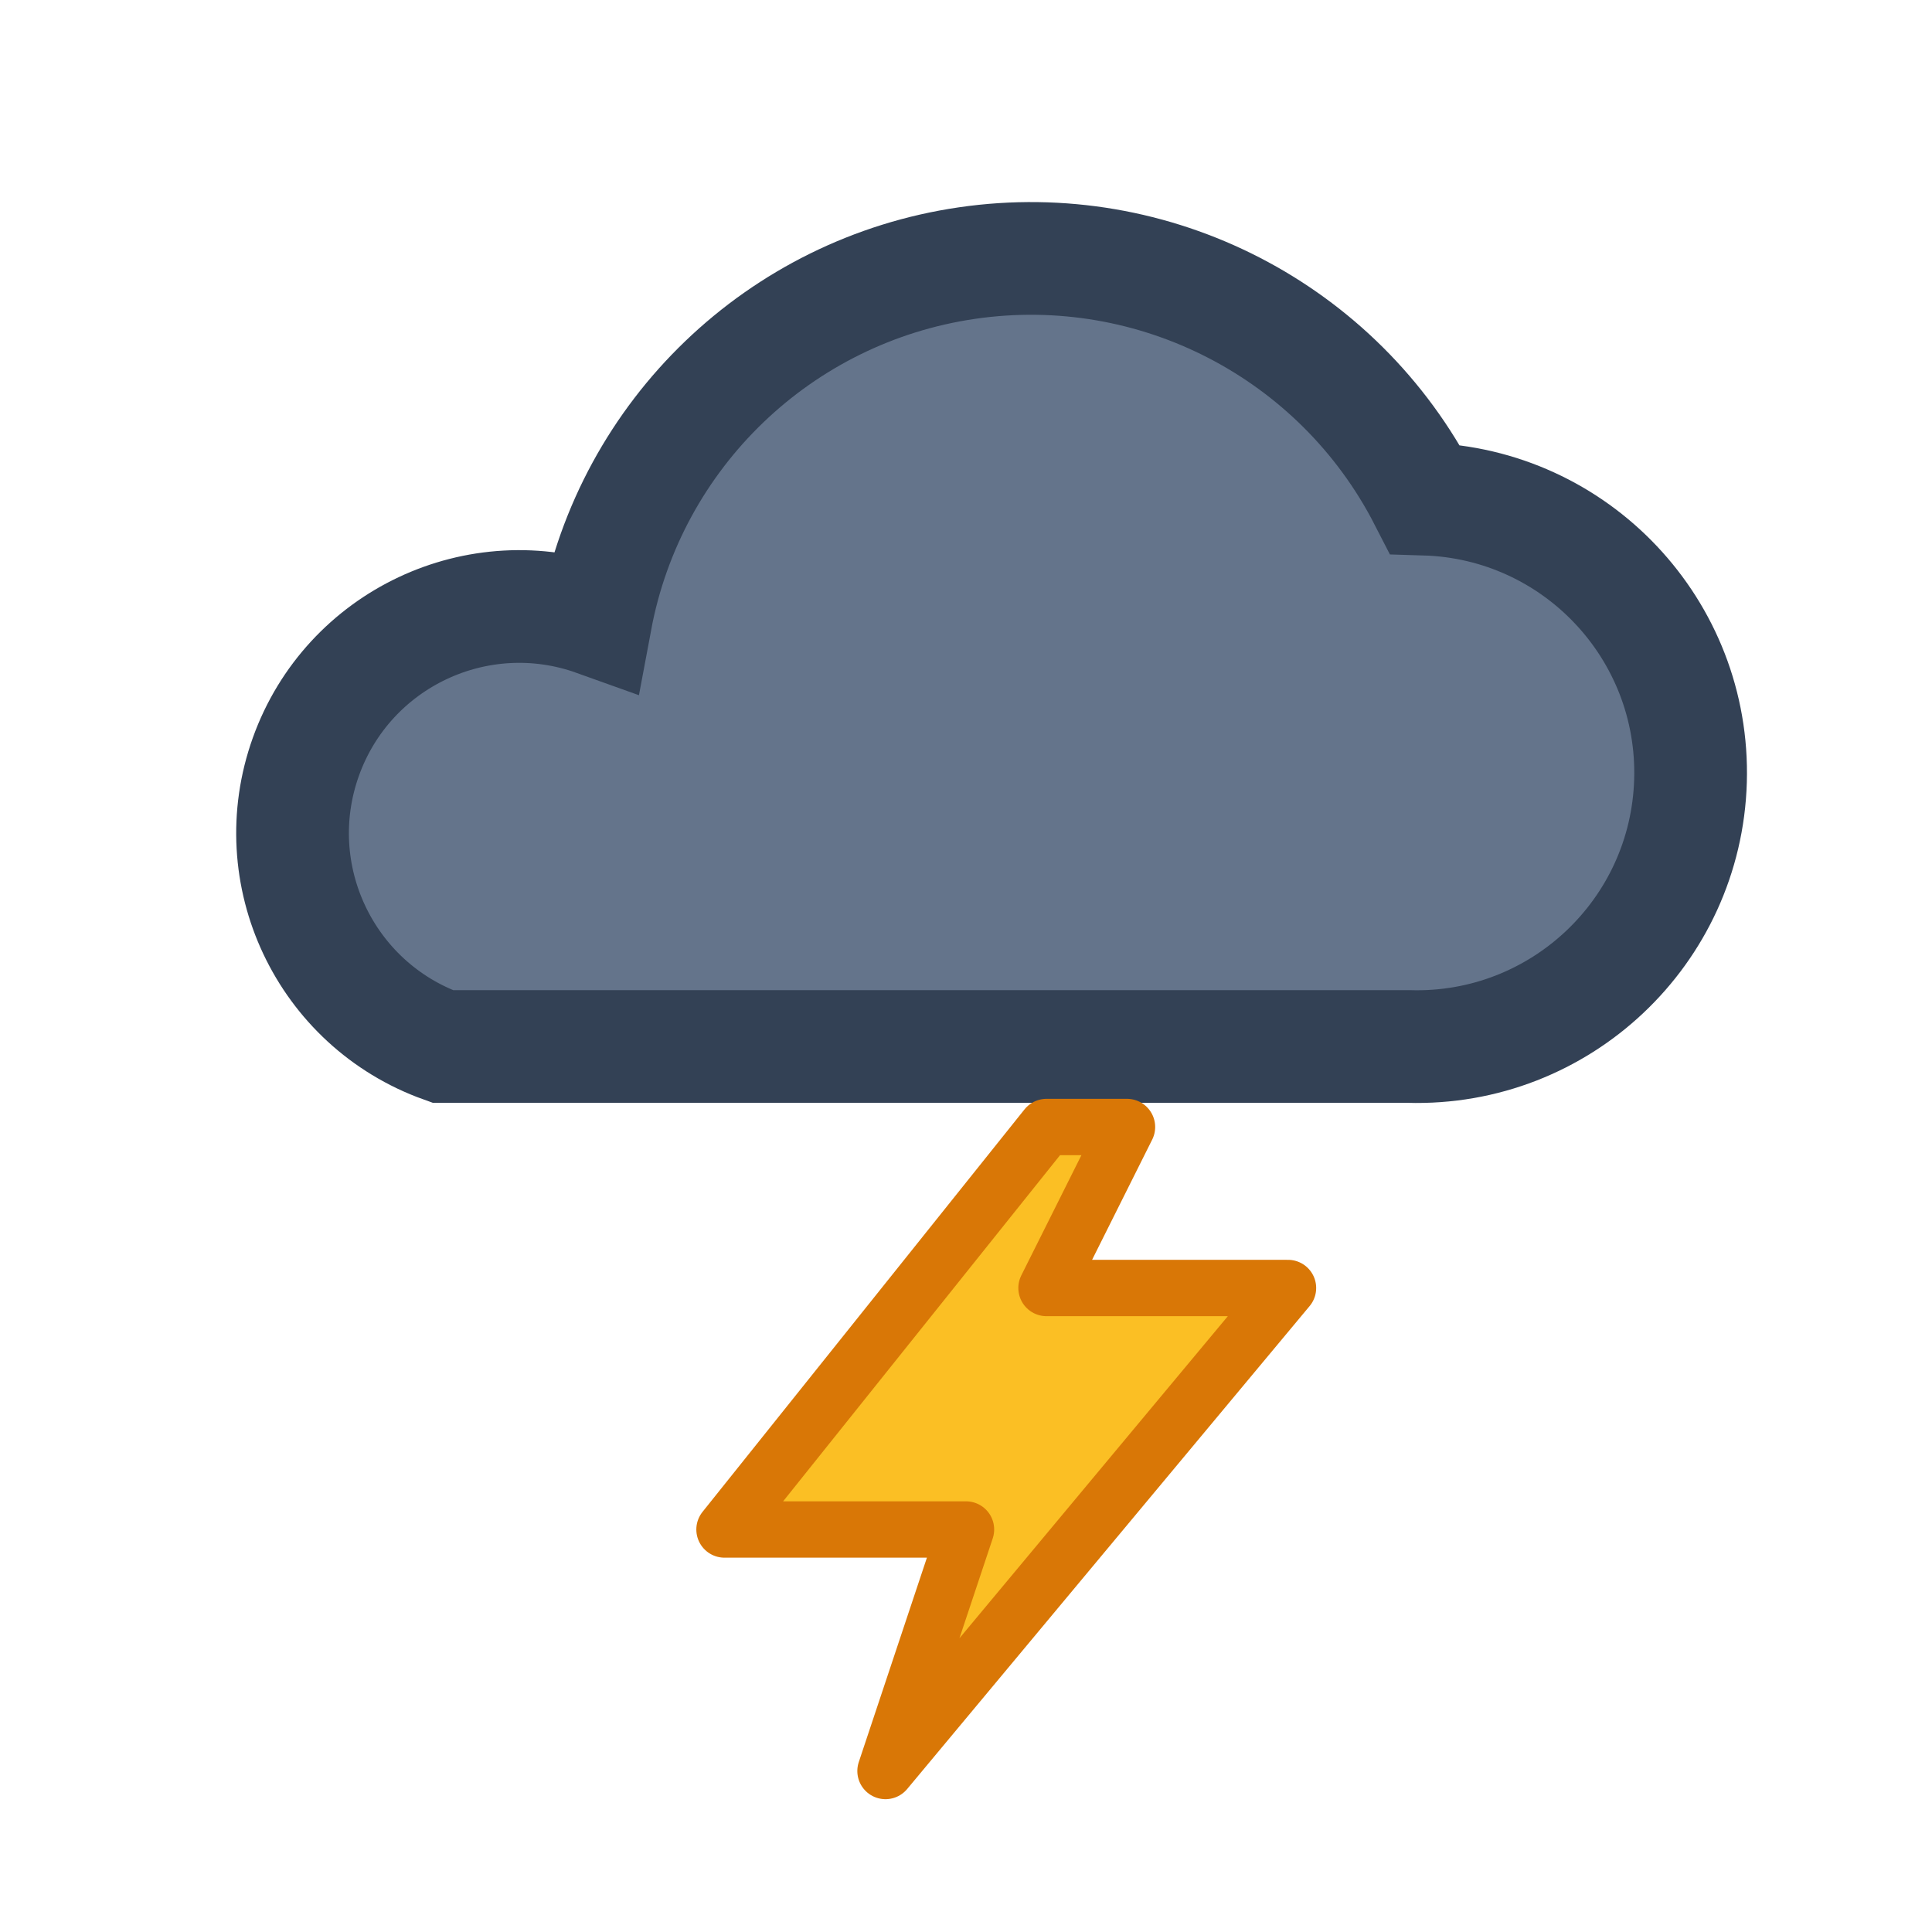
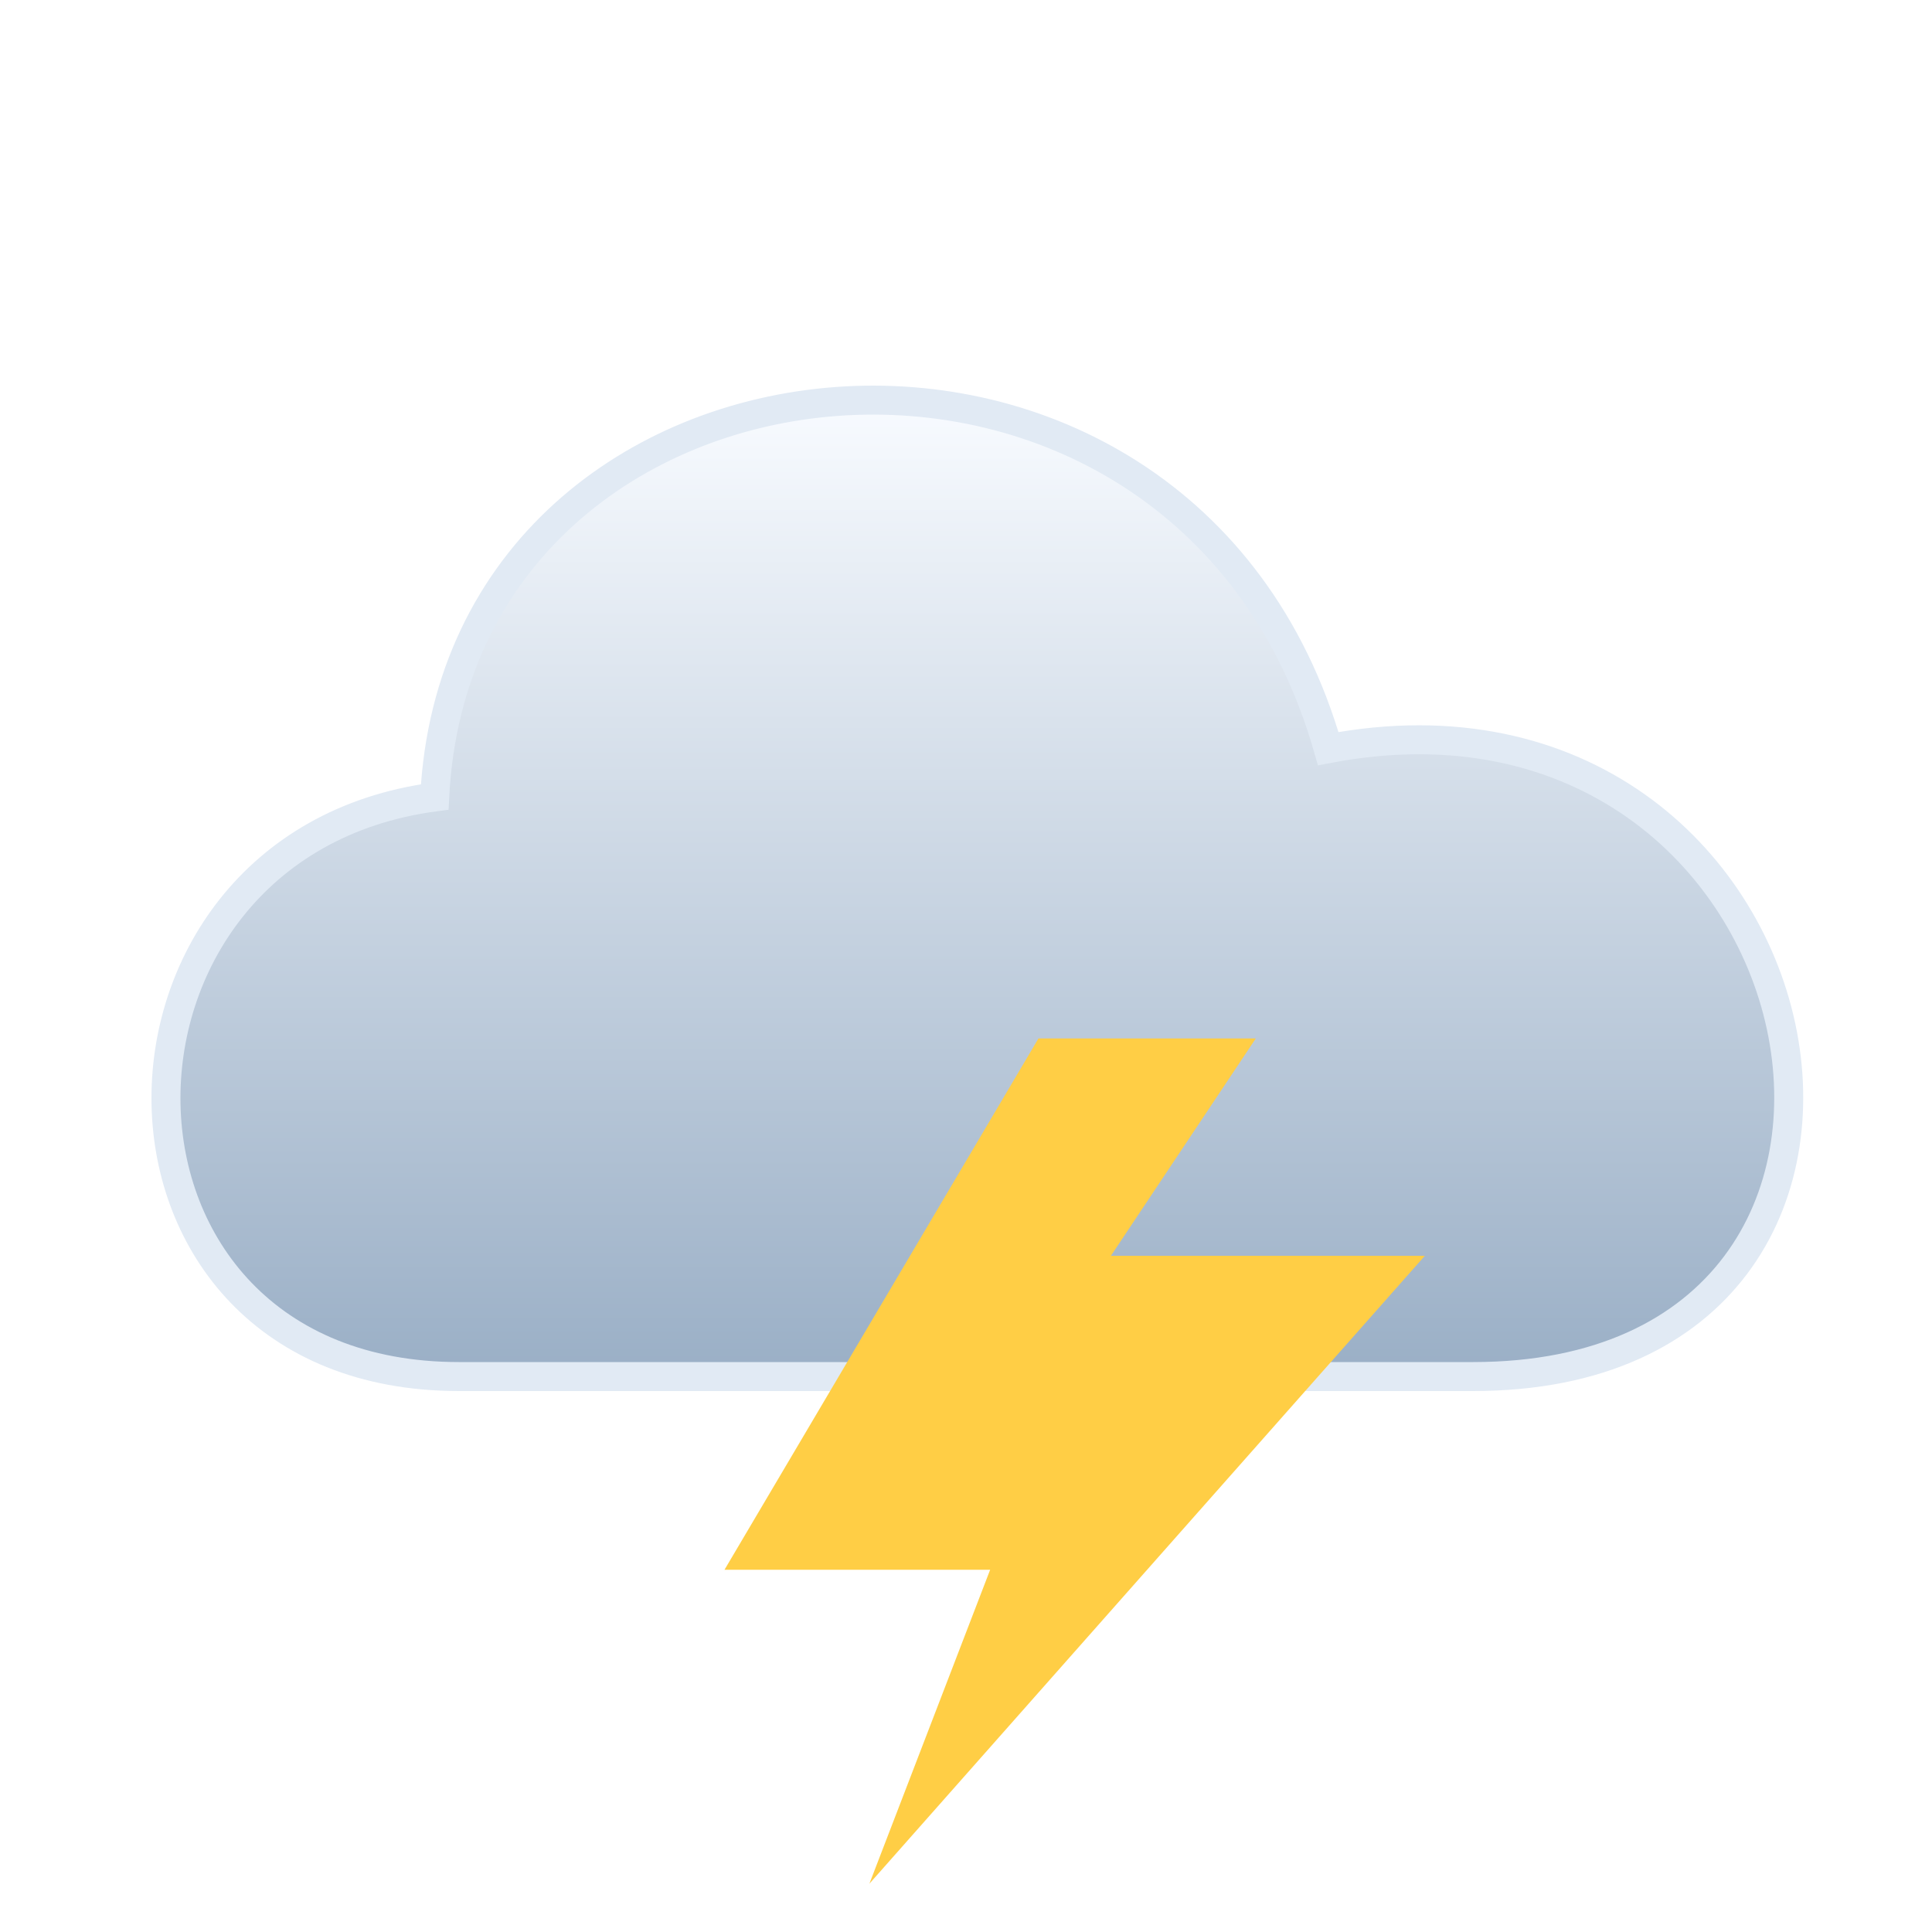
- <svg xmlns="http://www.w3.org/2000/svg" viewBox="0 0 24 24">
-   <path d="M5.5 13h12a3.4 3.4 0 0 0 .2-6.8A5.5 5.5 0 0 0 7.4 7.7 2.7 2.7 0 0 0 5.5 13Z" fill="#64748B" stroke="#334155" stroke-width="1.4" />
-   <path d="m13 14-4 5h3l-1 3 5-6h-3l1-2Z" fill="#FBBF24" stroke="#D97706" stroke-width=".7" stroke-linejoin="round" />
+ <svg xmlns="http://www.w3.org/2000/svg" width="80" height="80" viewBox="0 0 80 80">
+   <defs>
+     <linearGradient id="cloud" x2="0" y2="1">
+       <stop stop-color="#f8fbff" />
+       <stop offset="1" stop-color="#9aafc6" />
+     </linearGradient>
+     <radialGradient id="sun">
+       <stop stop-color="#fff2a3" />
+       <stop offset="1" stop-color="#ffb32c" />
+     </radialGradient>
+   </defs>
+   <path d="M19 57C3 57 3 35 18 33 19 13 49 10 55 31 76 27 82 57 61 57Z" fill="url(#cloud)" stroke="#e1eaf4" stroke-width="1.2" />
+   <path d="m43 43-13 22h11l-5 13 23-26H46l6-9Z" fill="#ffce45" />
</svg>
